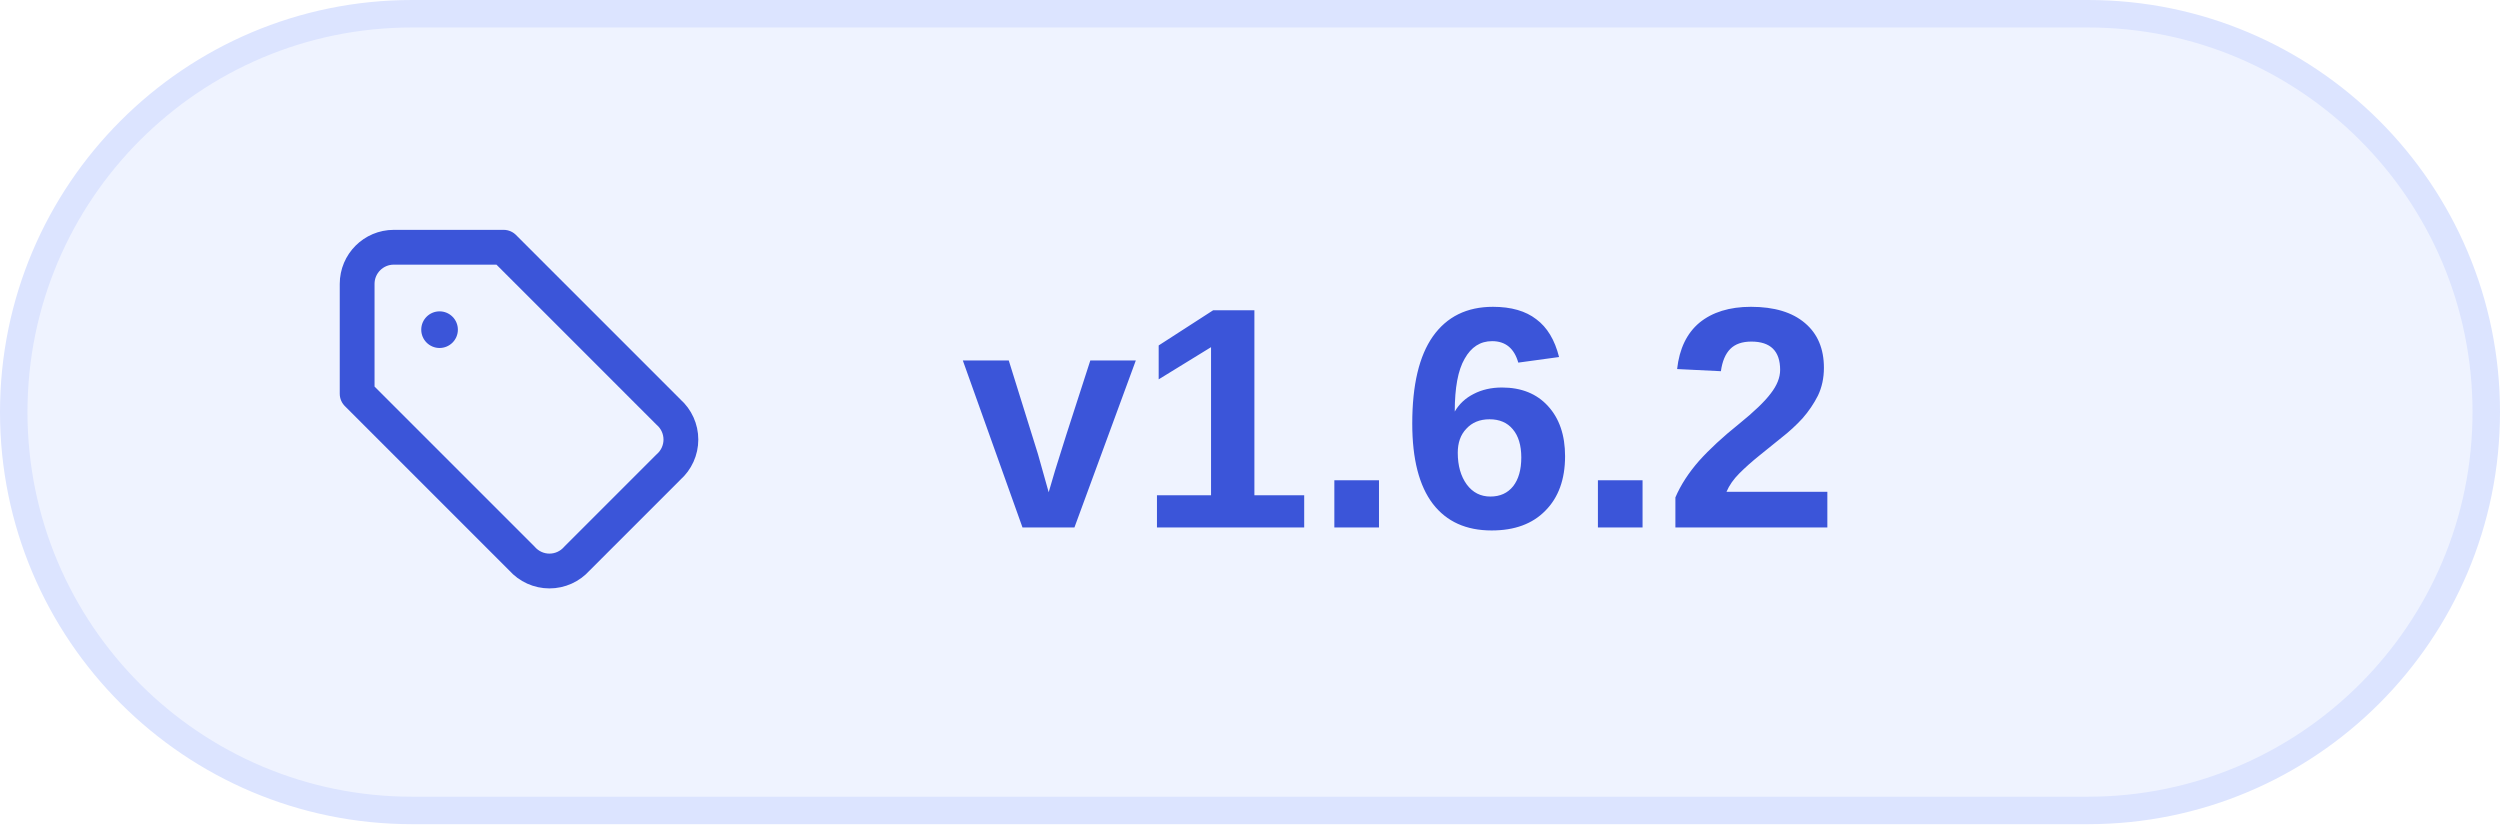
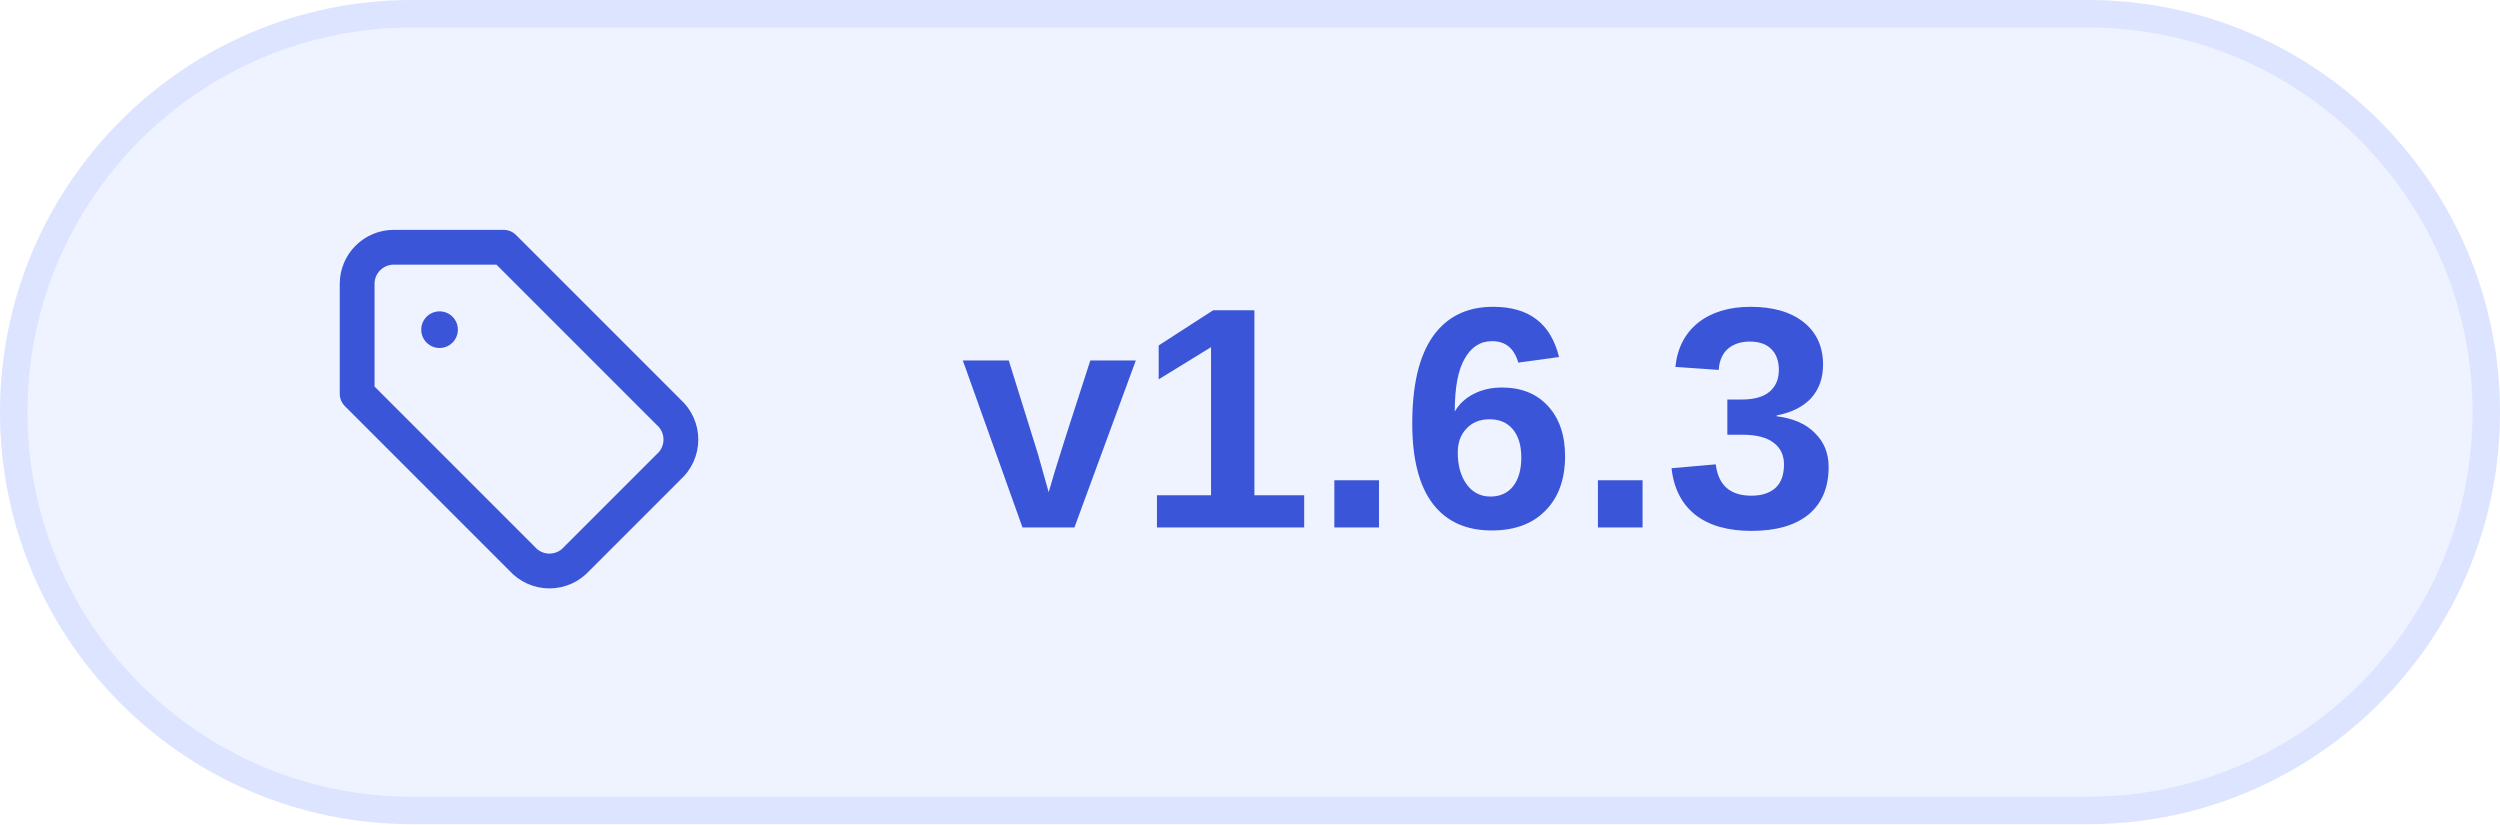
- <svg xmlns="http://www.w3.org/2000/svg" width="91" height="30" viewBox="0 0 91 30" role="img" aria-label="Version 1.6.2">
+ <svg xmlns="http://www.w3.org/2000/svg" width="91" height="30" viewBox="0 0 91 30" role="img" aria-label="Version 1.6.3">
  <rect x=".5" y=".5" width="90" height="29" rx="14.5" fill="#EFF3FF" stroke="#DCE4FF" />
  <g color="#3B55D9" transform="translate(11 7) scale(.666667)">
    <g fill="none" stroke="currentColor" stroke-width="1.9" stroke-linecap="round" stroke-linejoin="round">
      <path d="M11 3H5a2 2 0 0 0-2 2v6l9 9a2 2 0 0 0 3 0l5-5a2 2 0 0 0 0-3Z" />
      <circle cx="7.5" cy="7.5" r="1" fill="currentColor" stroke="none" />
    </g>
  </g>
-   <text x="35" y="19.2" fill="#3B55D9" font-family="-apple-system,BlinkMacSystemFont,Segoe UI,Arial,sans-serif" font-size="11.5" font-weight="600">v1.6.2</text>
+   <text x="35" y="19.2" fill="#3B55D9" font-family="-apple-system,BlinkMacSystemFont,Segoe UI,Arial,sans-serif" font-size="11.5" font-weight="600">v1.6.3</text>
</svg>
